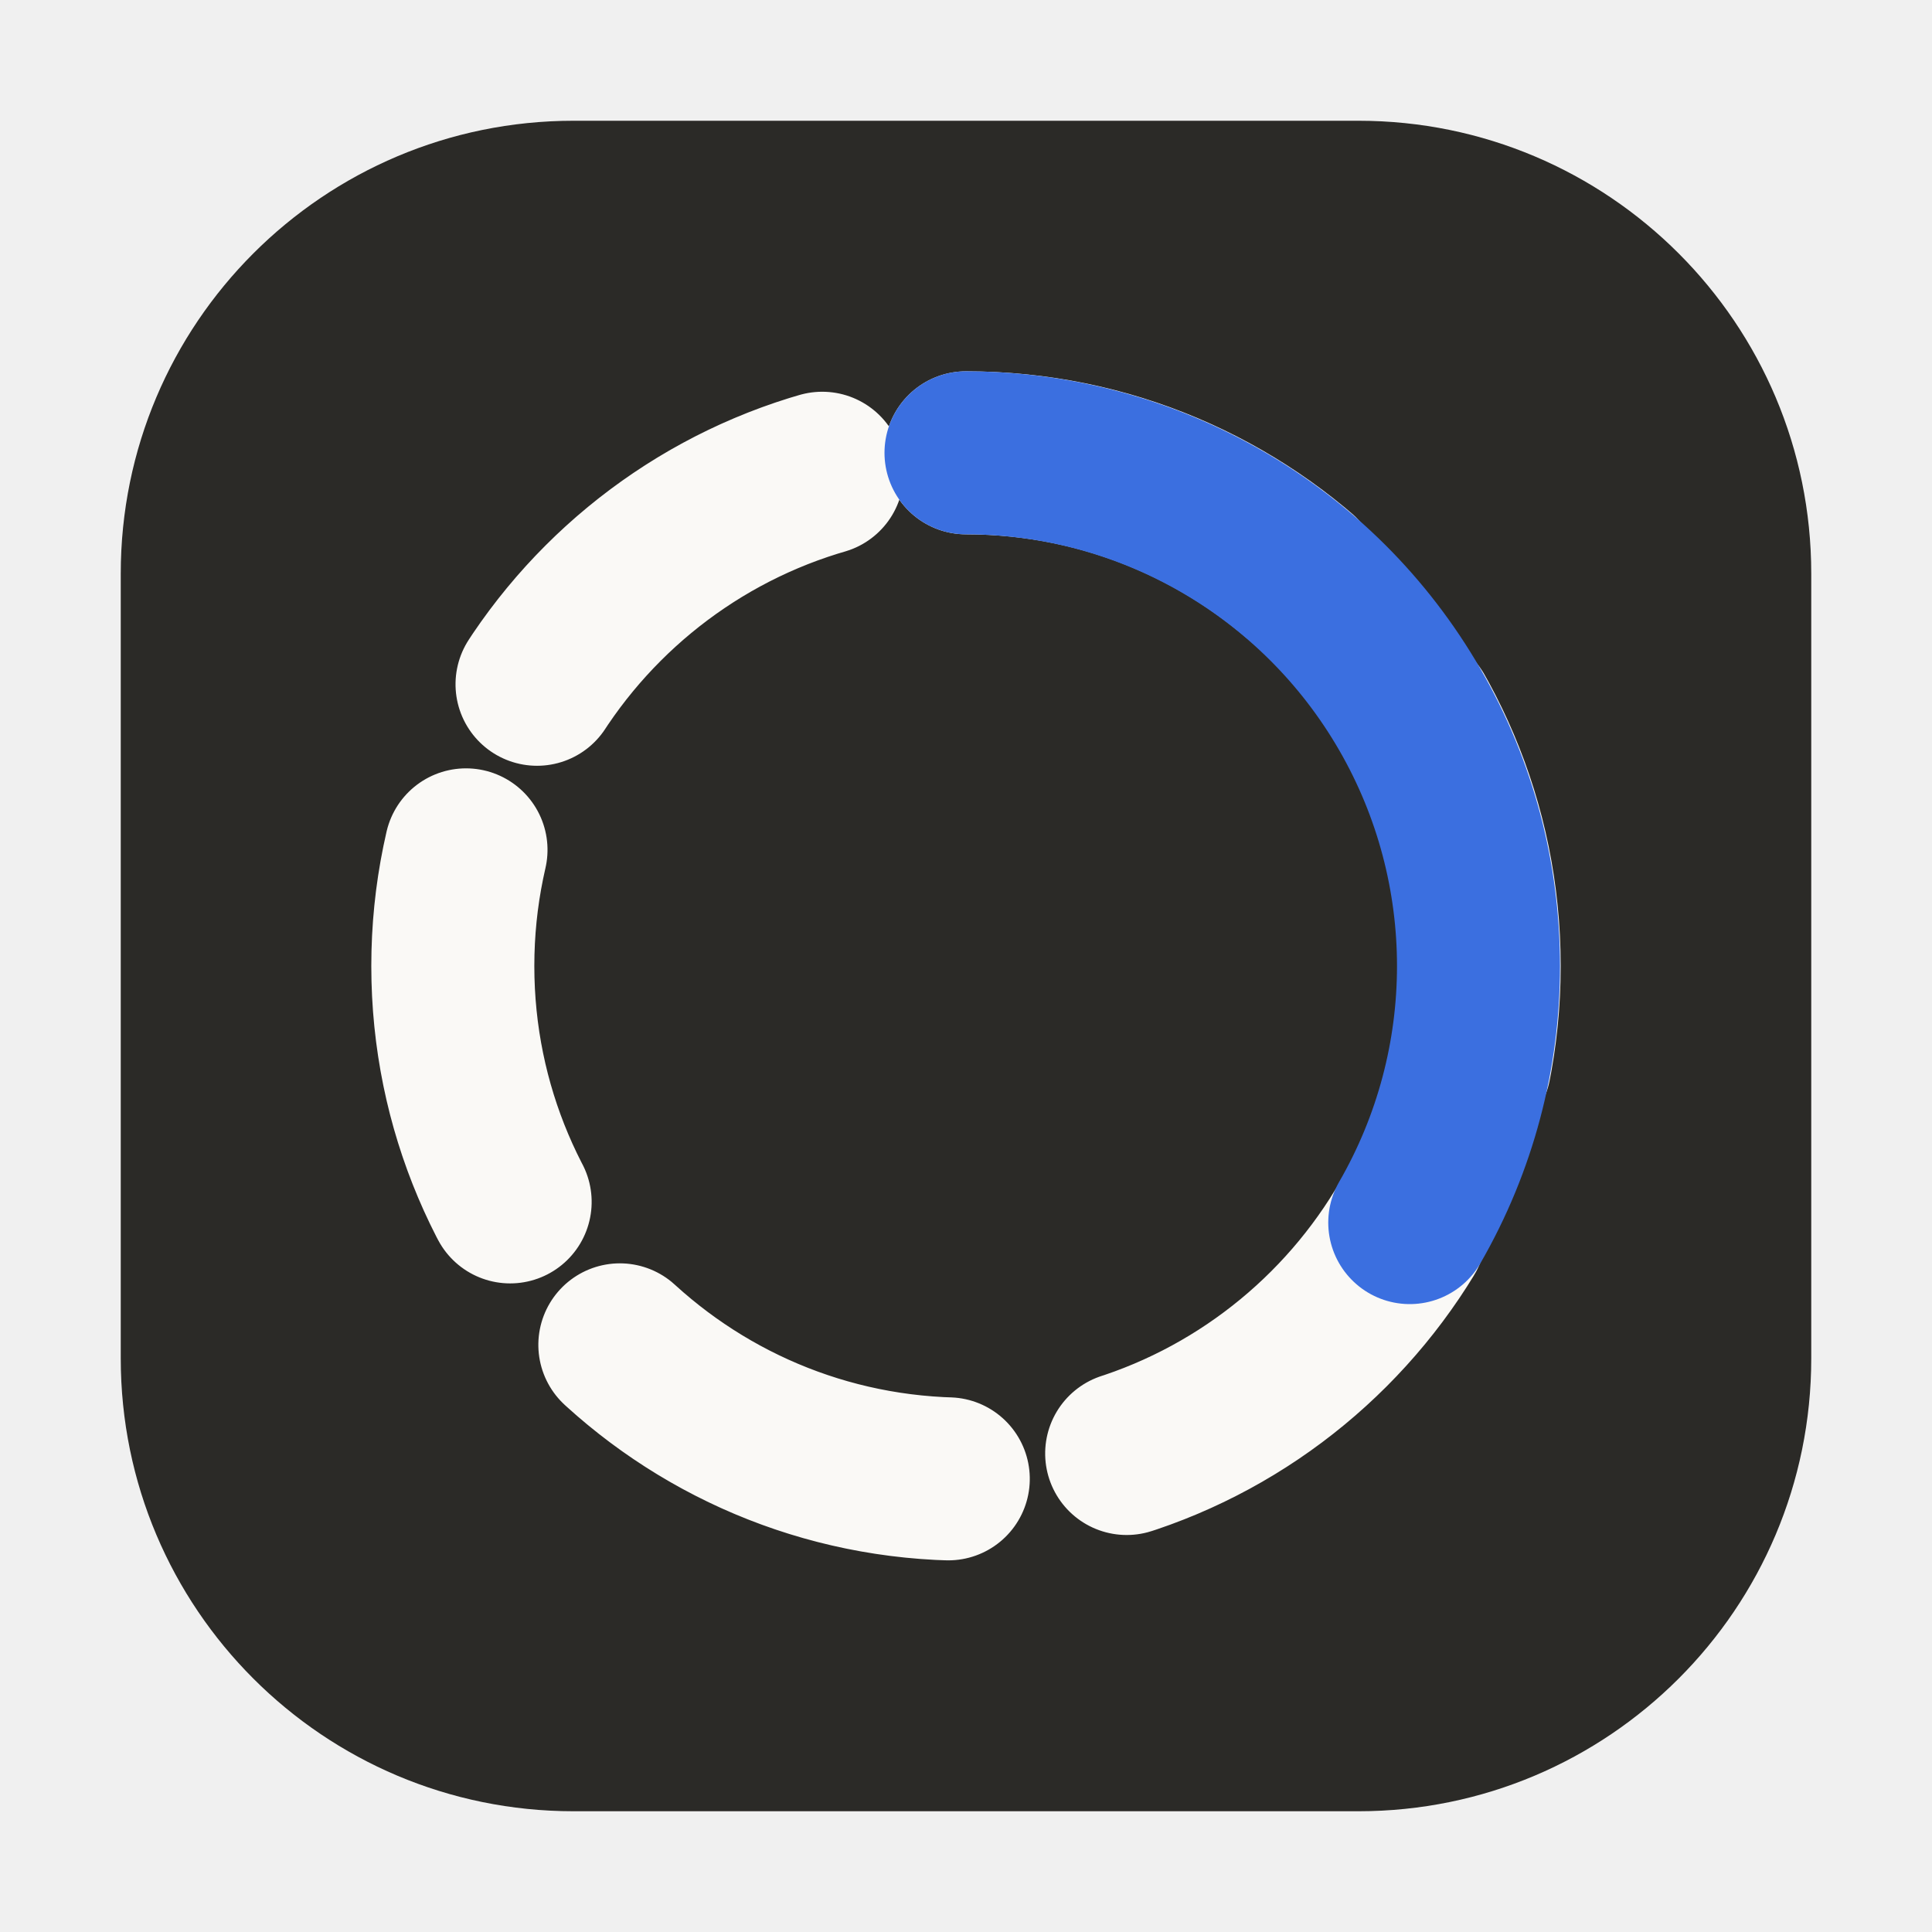
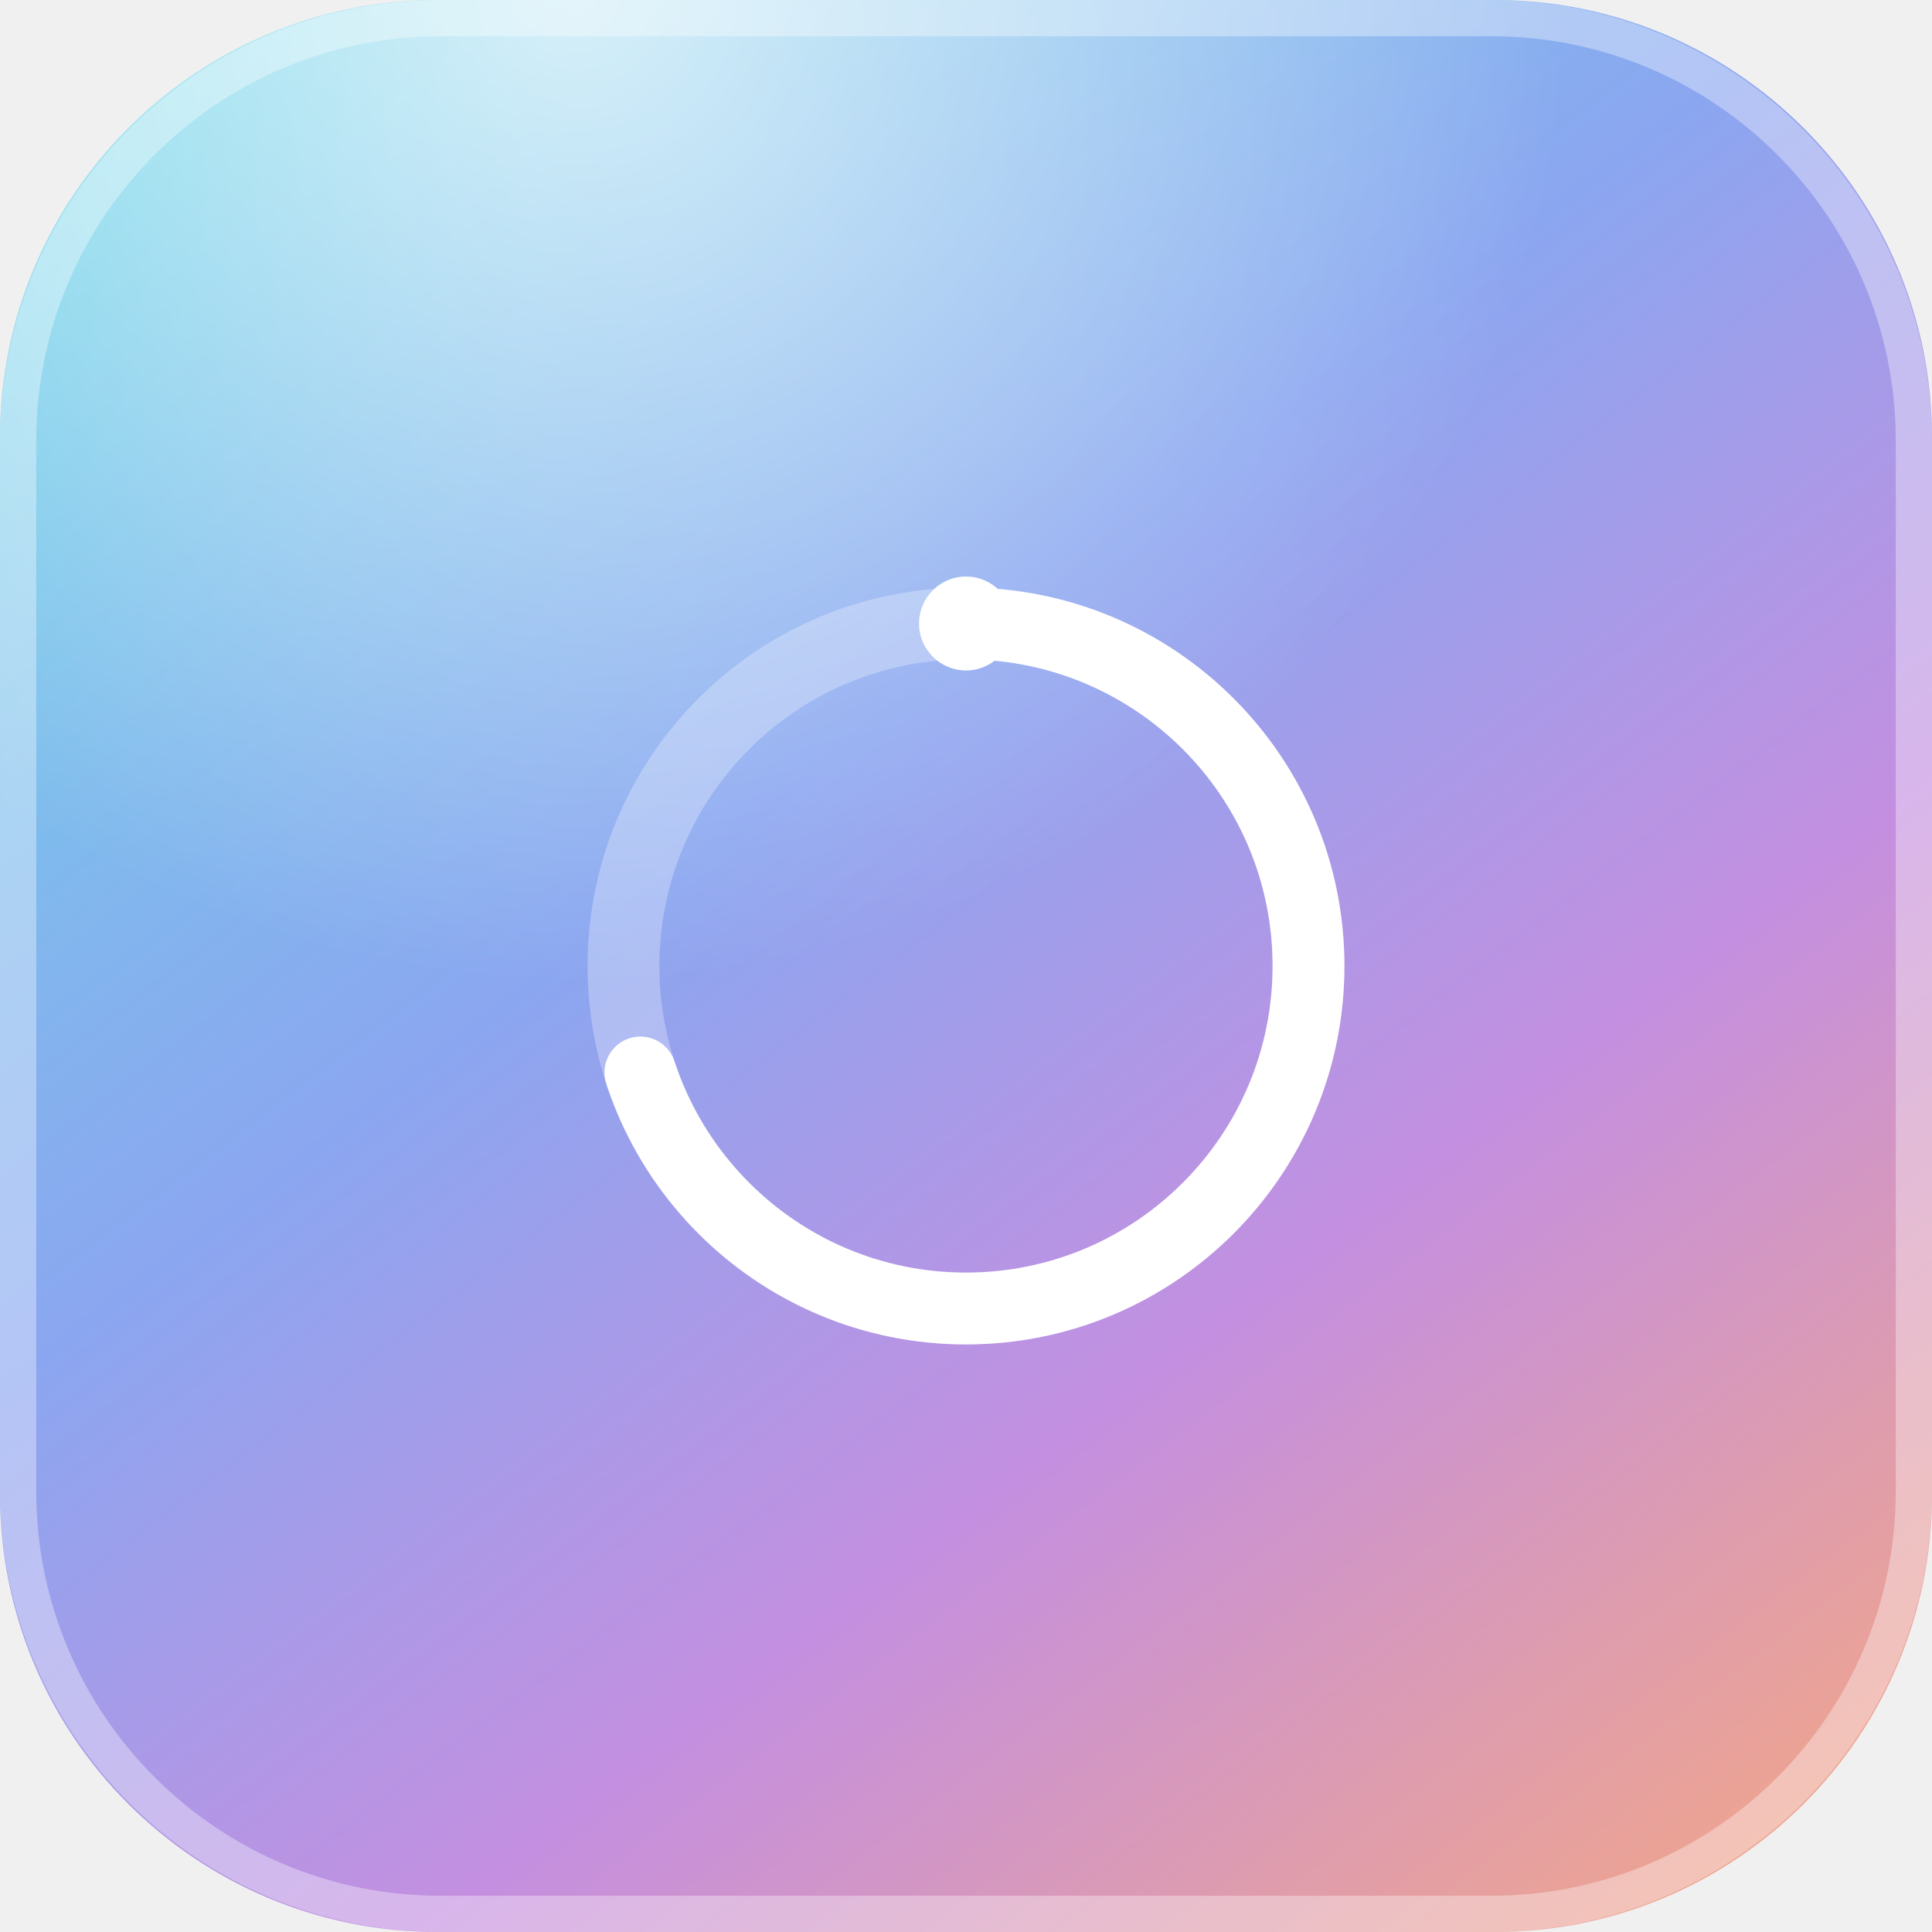
<svg xmlns="http://www.w3.org/2000/svg" viewBox="0 0 64 64" width="64" height="64">
-   <rect x="4" y="4" width="56" height="56" rx="15" fill="#2b2a27" />
-   <circle cx="32" cy="32" r="17" fill="none" stroke="#faf9f6" stroke-width="5.4" stroke-linecap="round" stroke-dasharray="12 6" transform="rotate(-90 32 32)" />
-   <path d="M32 15 a17 17 0 0 1 14.7 25.5" fill="none" stroke="#3b6fe0" stroke-width="5.4" stroke-linecap="round" />
+   <defs>
+     <linearGradient id="g" x1="12%" y1="0%" x2="88%" y2="100%">
+       <stop offset="0%" stop-color="#6fd6e8" />
+       <stop offset="40%" stop-color="#8ba6f0" />
+       <stop offset="68%" stop-color="#c48fe0" />
+       <stop offset="100%" stop-color="#f0a58c" />
+     </linearGradient>
+     <radialGradient id="gloss" cx="30%" cy="0%" r="85%">
+       <stop offset="0%" stop-color="#fff" stop-opacity=".7" />
+       <stop offset="60%" stop-color="#fff" stop-opacity="0" />
+     </radialGradient>
+   </defs>
+   <rect width="64" height="64" rx="14.5" fill="url(#g)" />
+   <rect width="64" height="64" rx="14.5" fill="url(#gloss)" />
+   <rect x=".6" y=".6" width="62.8" height="62.8" rx="14" fill="none" stroke="#fff" stroke-opacity=".35" stroke-width="1.2" />
+   <g transform="translate(32 32) scale(0.183) translate(-82 -82)">
+     <circle cx="82" cy="82" r="62" fill="none" stroke="#fff" stroke-opacity=".28" stroke-width="13" />
+     <circle cx="82" cy="82" r="62" fill="none" stroke="#fff" stroke-width="13" stroke-linecap="round" stroke-dasharray="389.6" stroke-dashoffset="117" transform="rotate(-90 82 82)" />
+     <circle cx="82" cy="20" r="8.5" fill="#fff" />
+   </g>
</svg>
